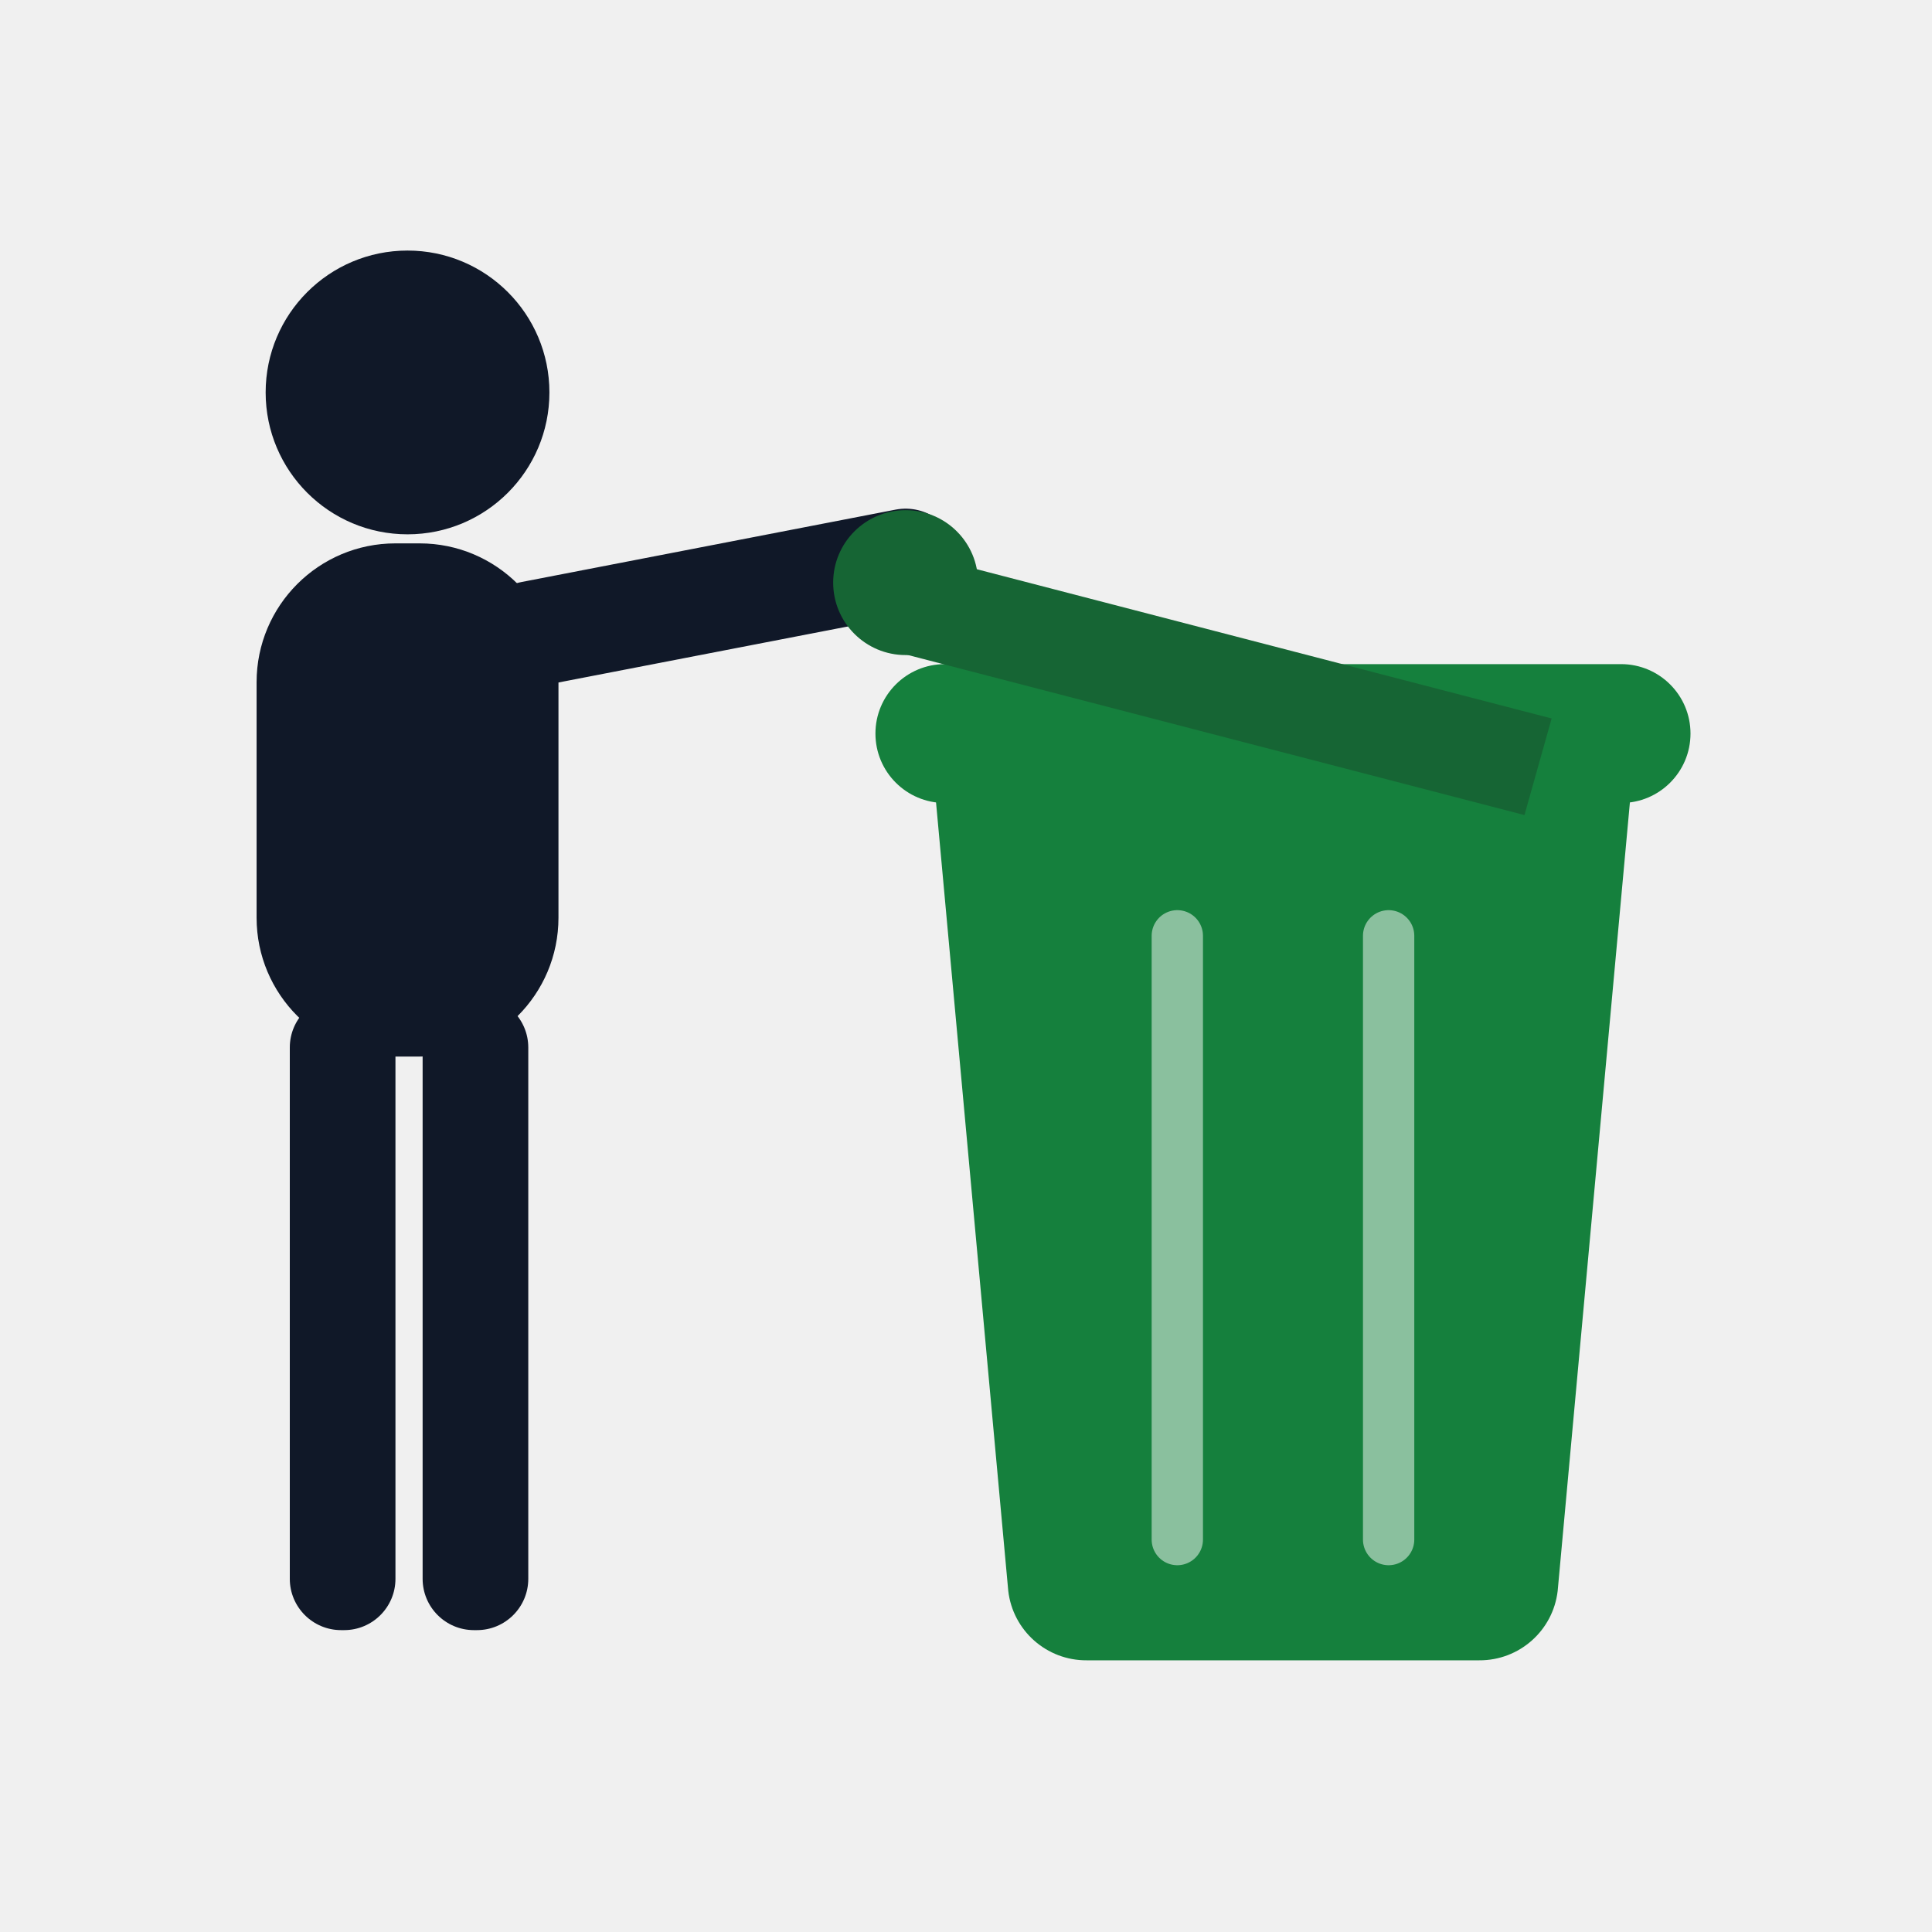
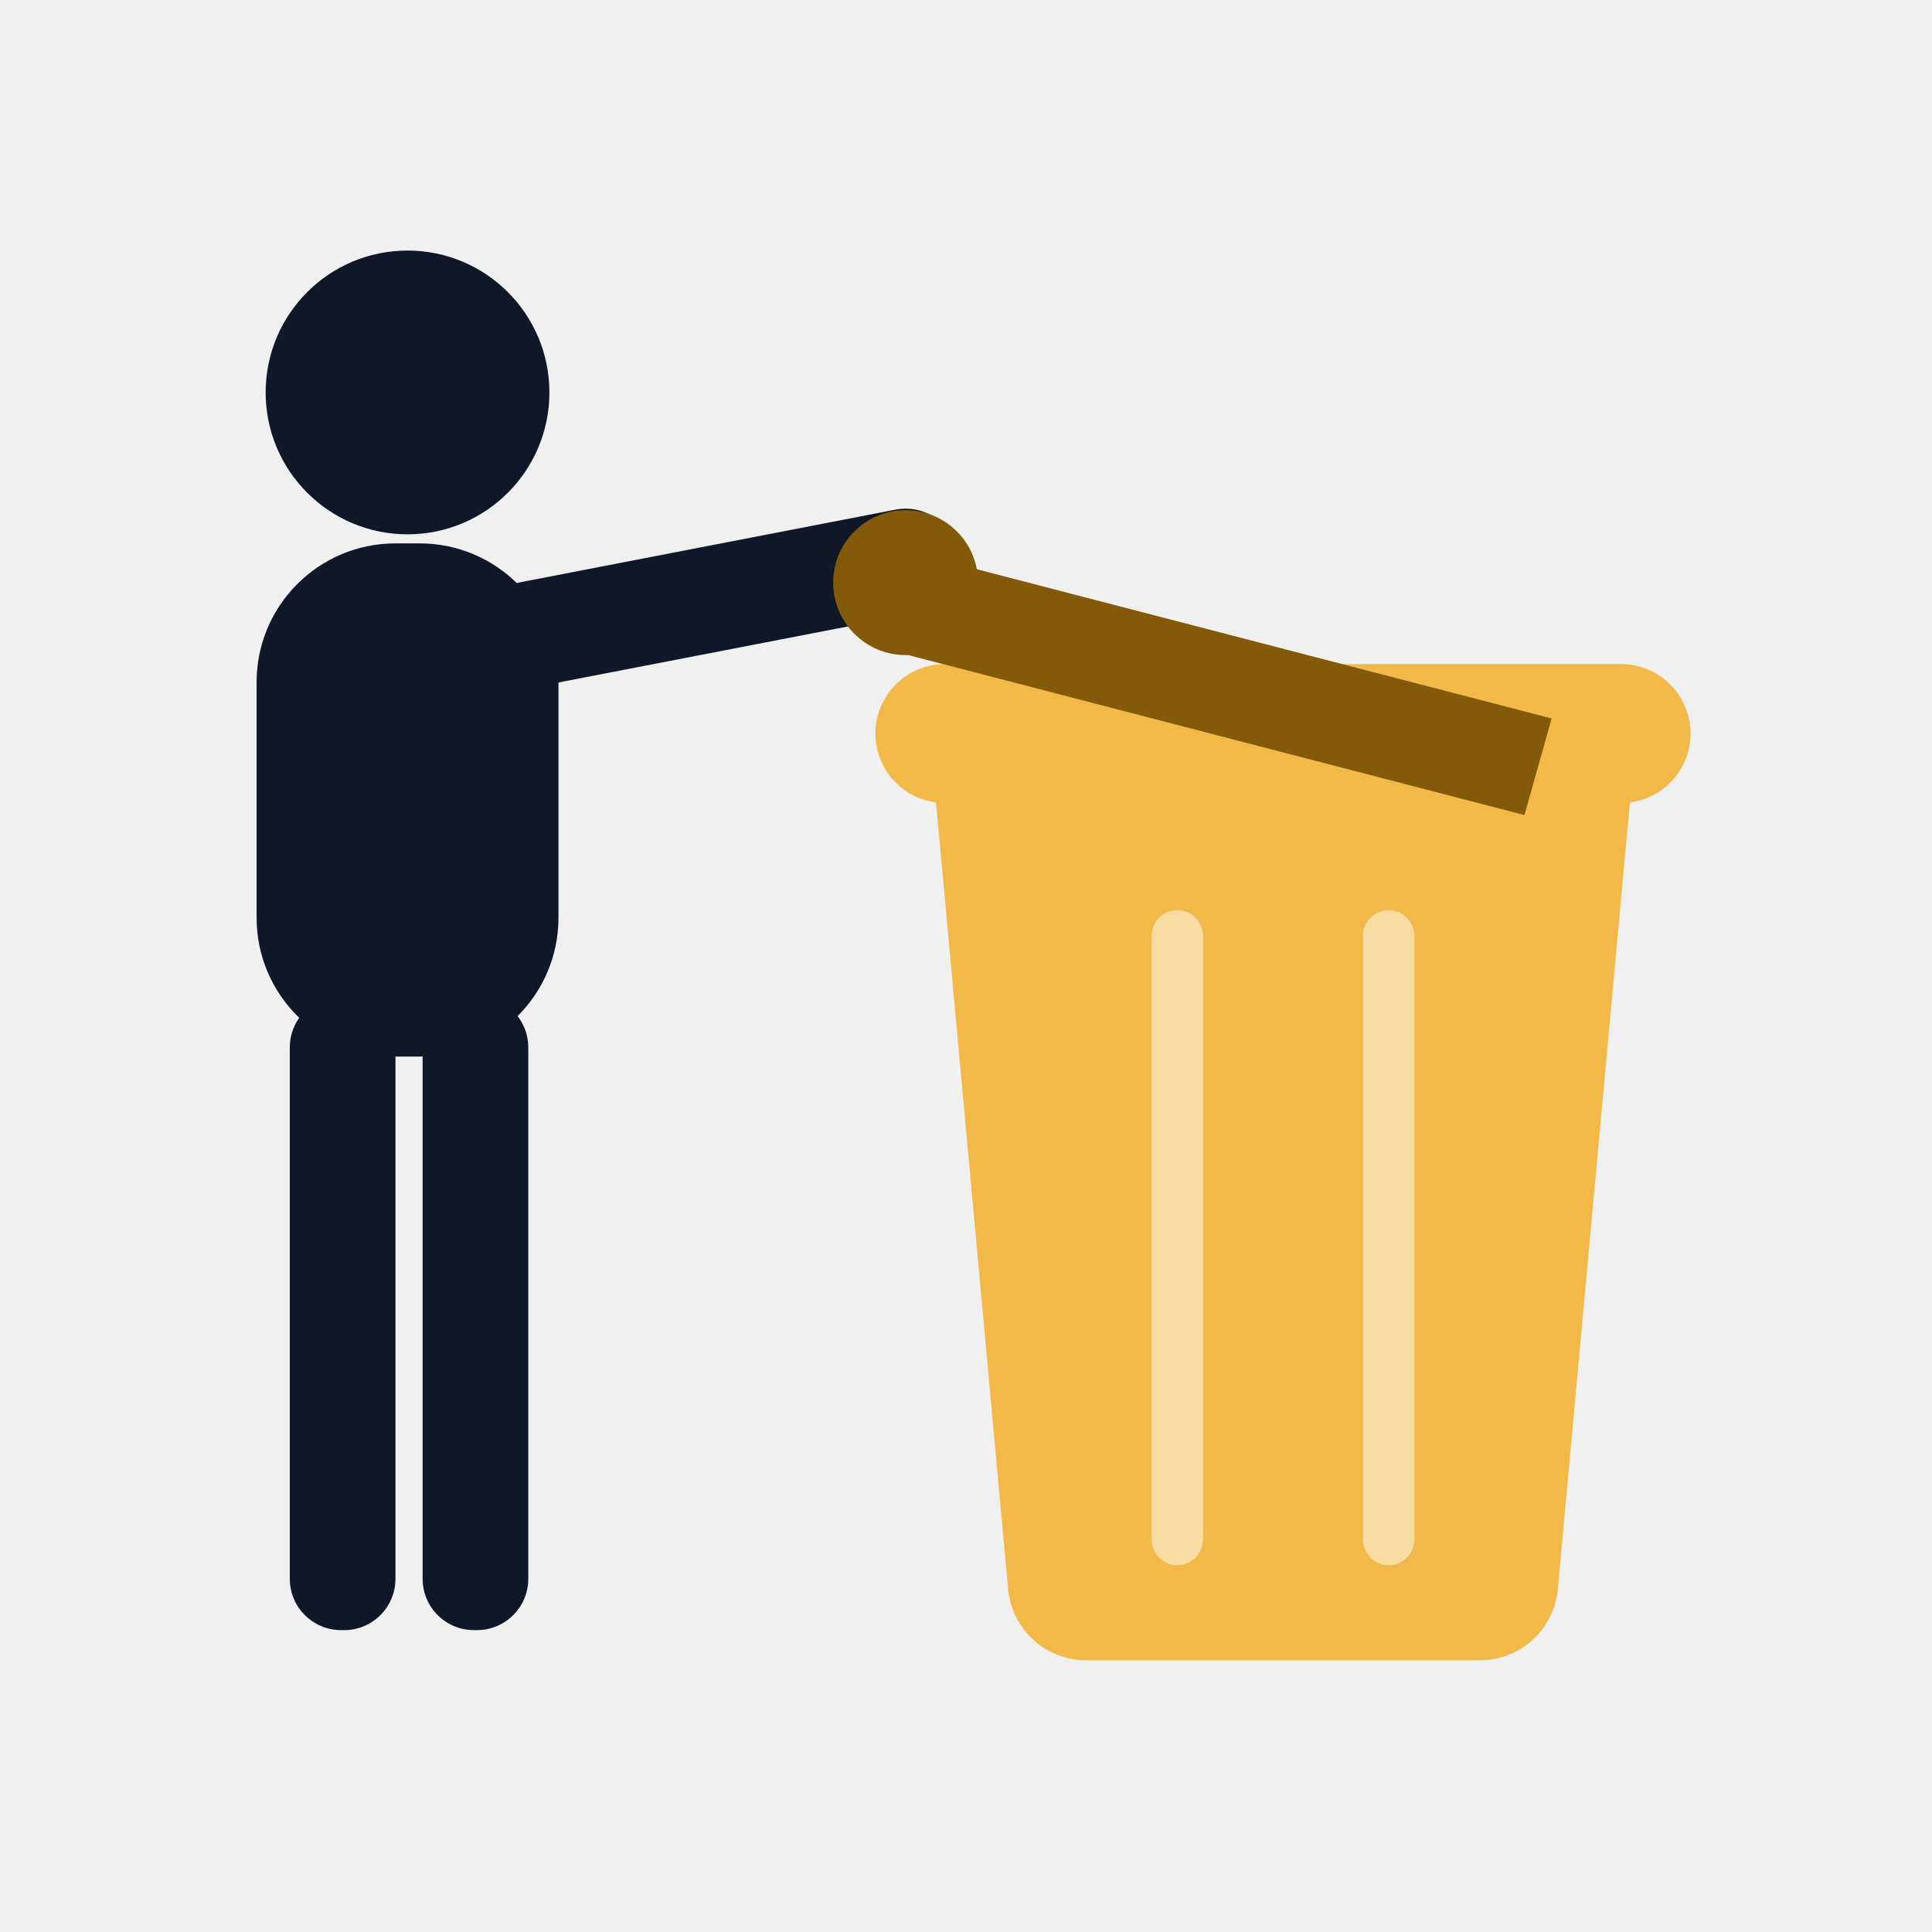
<svg xmlns="http://www.w3.org/2000/svg" viewBox="0 0 64 64" fill="none">
  <circle cx="13.5" cy="13" r="4.7" fill="#101828" />
  <rect x="8.5" y="18" width="10" height="17" rx="4.6" fill="#101828" />
  <rect x="9.6" y="33" width="3.5" height="21" rx="1.7" fill="#101828" />
  <rect x="14" y="33" width="3.5" height="21" rx="1.7" fill="#101828" />
  <path d="M17.6 21 30 18.6" stroke="#101828" stroke-width="3.5" stroke-linecap="round" />
-   <path d="M31 26.5h23l-2.4 26.2A2.6 2.6 0 0 1 49 55H36a2.6 2.6 0 0 1-2.6-2.3z" fill="#15803d" />
+   <path d="M31 26.5h23l-2.4 26.2A2.6 2.6 0 0 1 49 55H36a2.6 2.6 0 0 1-2.6-2.3z" fill="#f2b949" />
  <path d="M39 31v20M46 31v20" stroke="#ffffff" stroke-width="1.7" stroke-linecap="round" opacity="0.5" />
-   <rect x="29" y="22" width="27" height="4.6" rx="2.3" fill="#15803d" />
-   <path d="M30.6 18.4 51.4 23.8l-.9 3.2-20.8-5.4z" fill="#166534" />
-   <circle cx="30" cy="19.3" r="2.4" fill="#166534" />
+   <rect x="29" y="22" width="27" height="4.6" rx="2.3" fill="#f2b949" />
+   <path d="M30.6 18.4 51.4 23.8l-.9 3.2-20.8-5.4z" fill="#835a09" />
+   <circle cx="30" cy="19.3" r="2.4" fill="#835a09" />
</svg>
